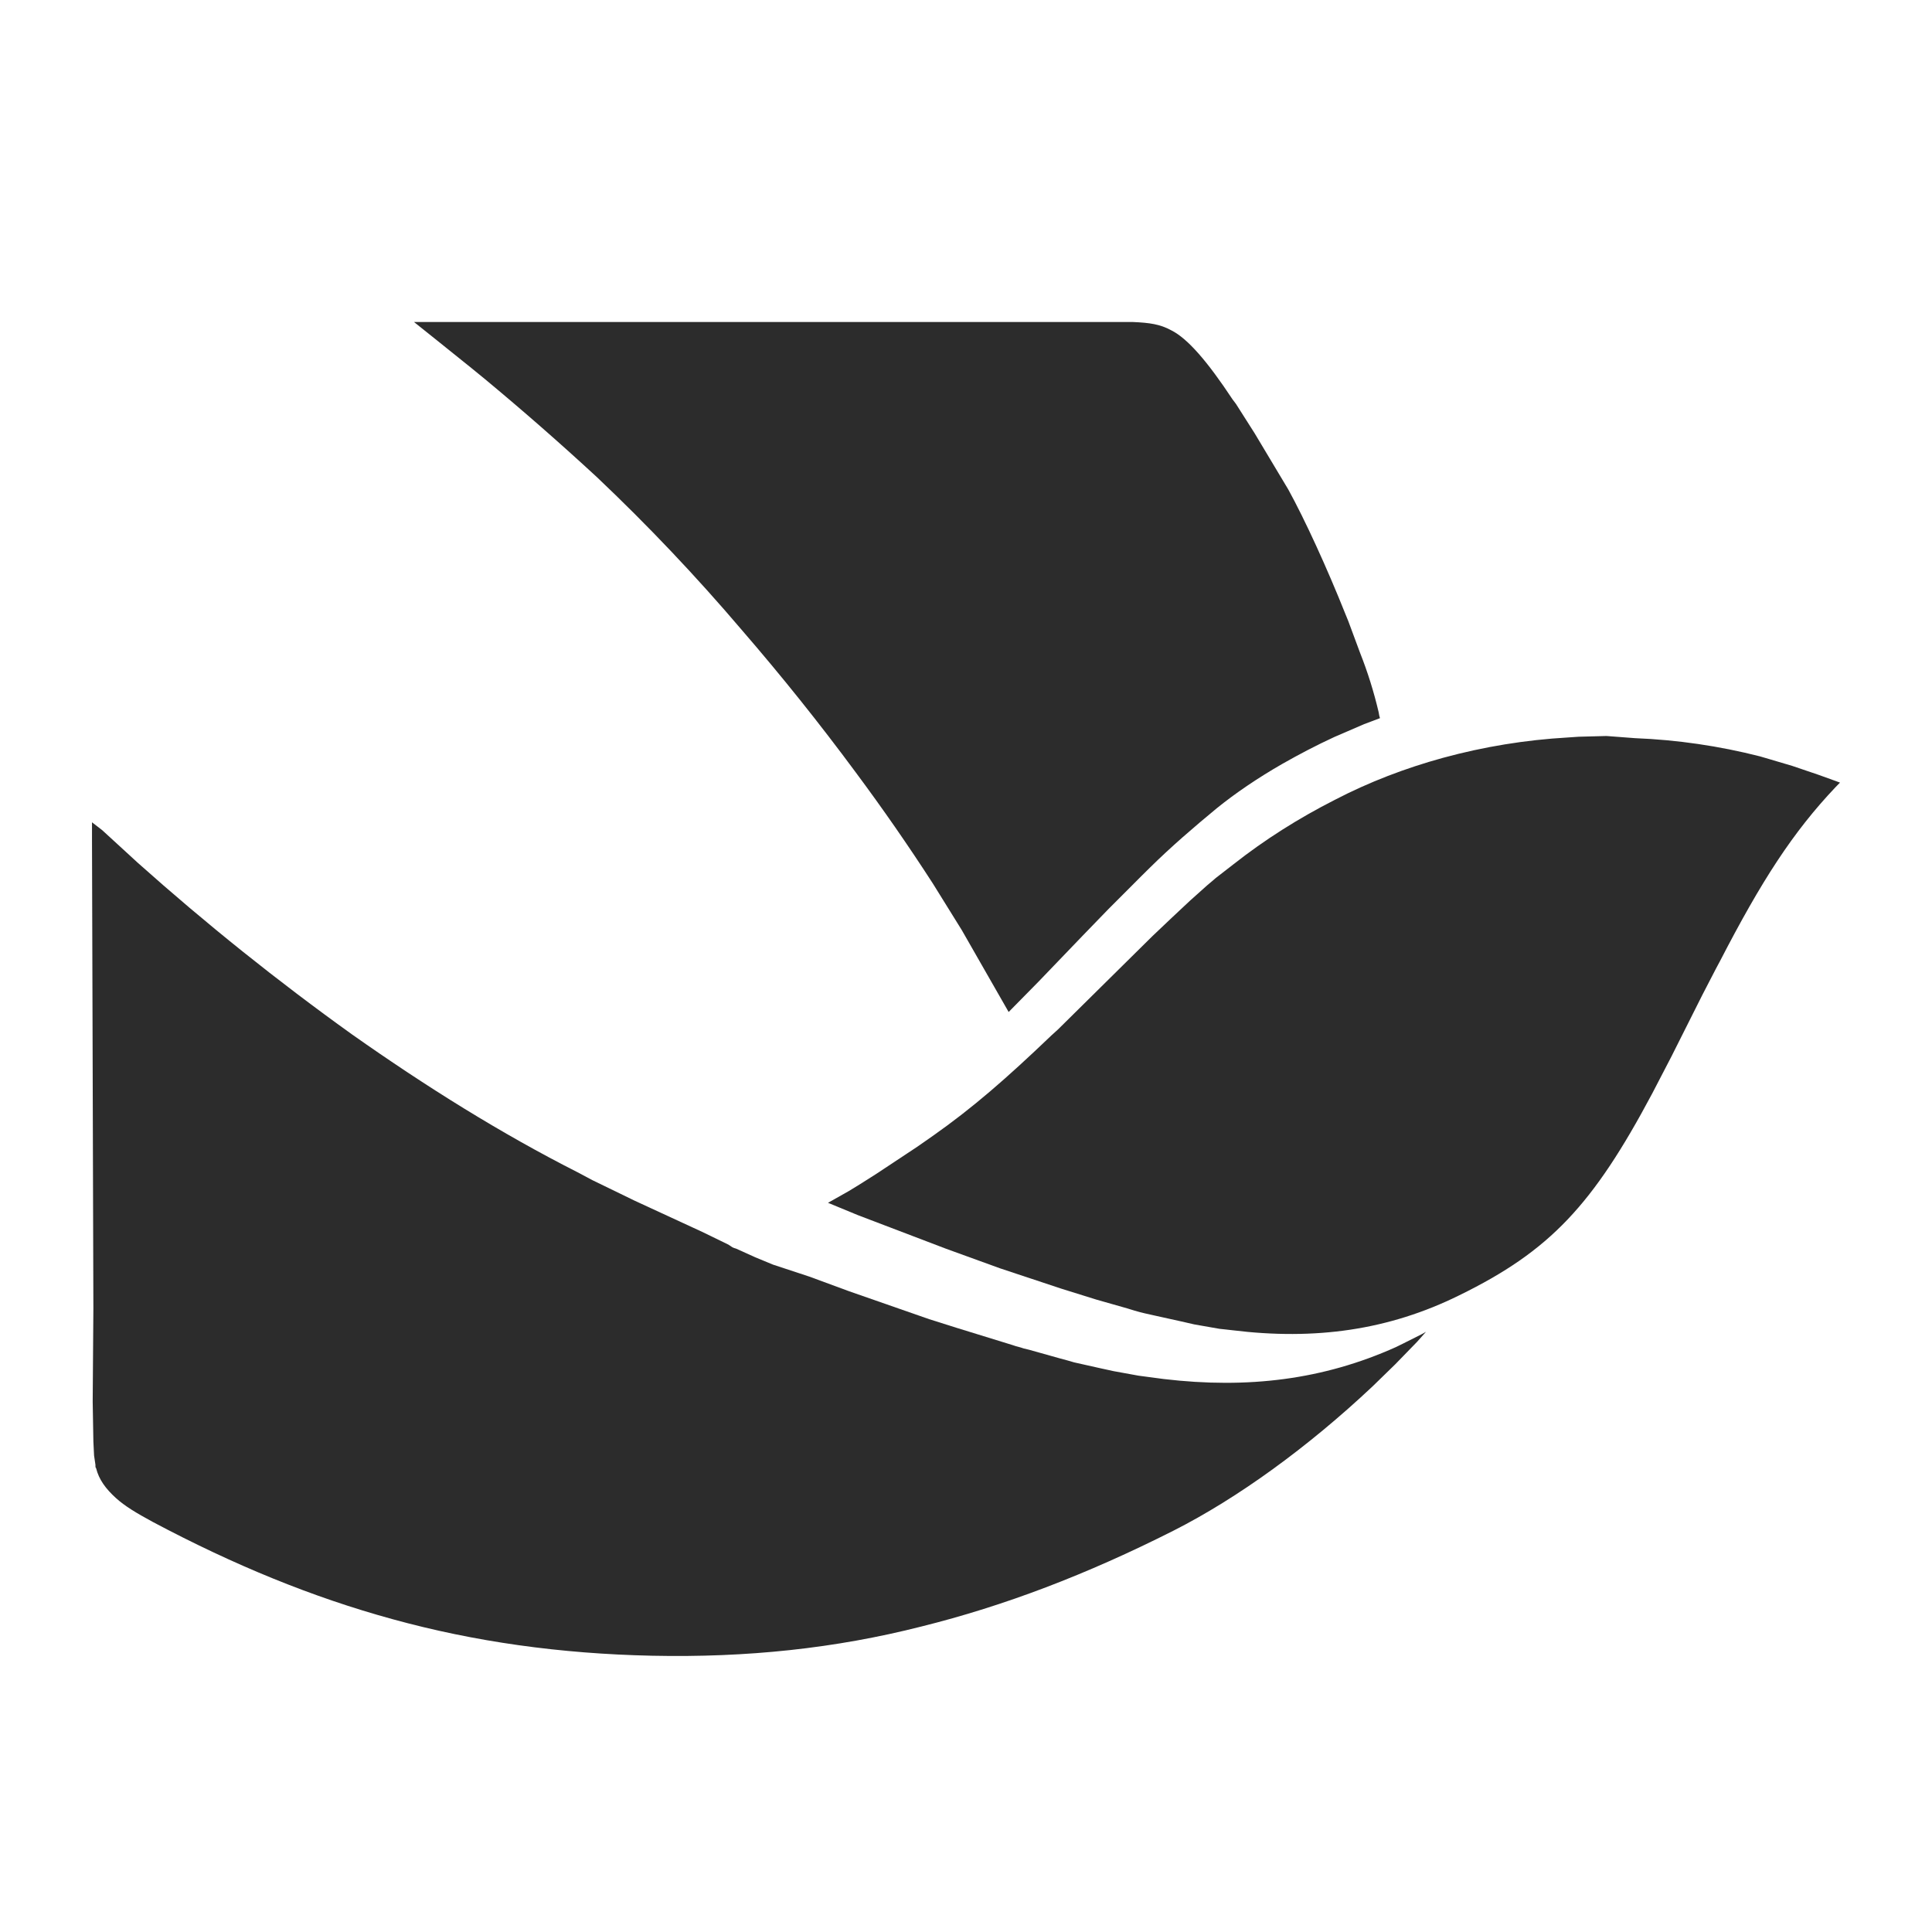
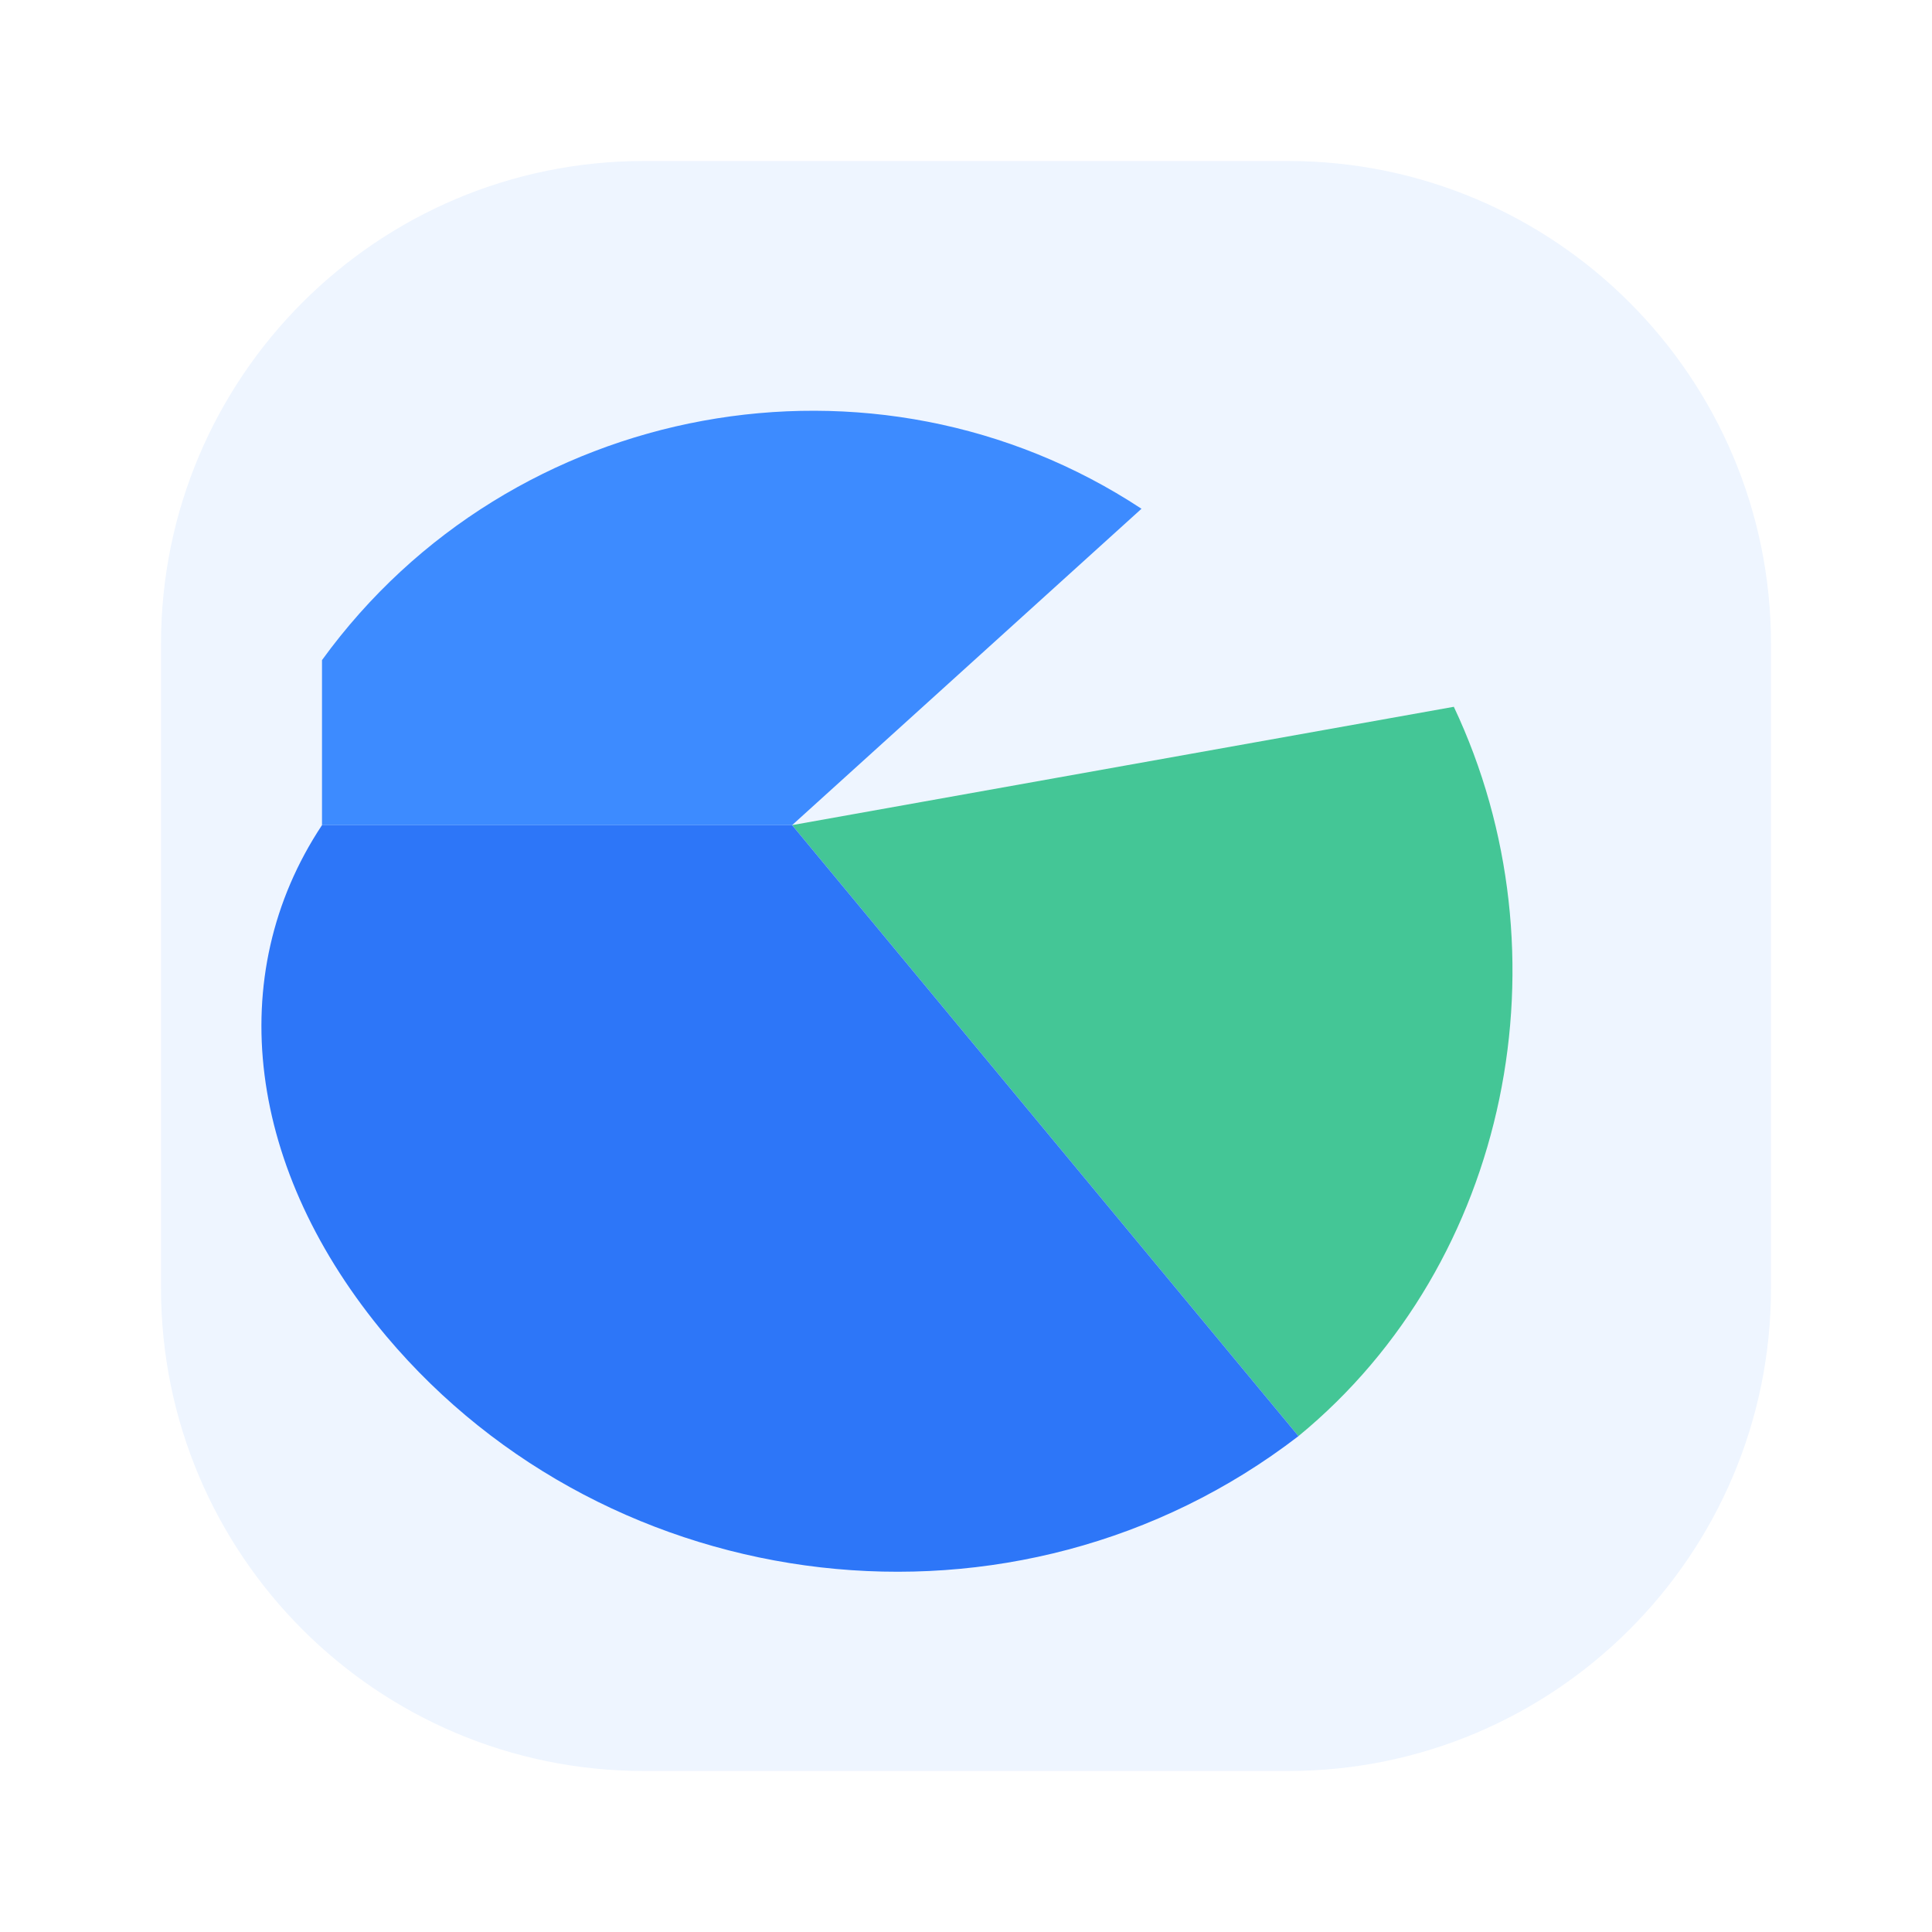
- <svg xmlns="http://www.w3.org/2000/svg" t="1773137473652" class="icon" viewBox="0 0 1024 1024" version="1.1" p-id="8906" width="200" height="200">
-   <path d="M48.762 435.81v9.509l0.731 248.198-0.366 49.371 0.366 21.163 0.366 7.412 0.731 4.925v0.707c0 0.341 0 0.707 0.341 1.048 1.463 5.998 5.096 10.947 10.533 15.872 4.706 4.242 10.508 7.753 19.578 12.678 43.154 22.918 84.529 39.863 126.976 51.493 43.544 11.995 88.893 18.334 137.509 19.383 50.42 1.073 97.207-3.877 142.921-15.506 43.886-10.923 87.43-27.502 133.486-50.761 34.133-17.286 71.485-44.422 105.57-76.507l11.971-11.654 11.63-11.971 4.706-5.291-2.536 1.414-9.801 4.925-3.633 1.78c-38.449 17.262-78.36 22.187-122.978 16.92l-13.41-1.78-13.41-2.438-3.291-0.731-3.267-0.707-14.141-3.17-3.633-1.048-3.974-1.073-16.335-4.584-2.926-0.707c-1.78-0.683-3.974-1.048-5.778-1.755l-29.745-9.167-14.507-4.584-42.447-14.799-21.041-7.753-19.237-6.339-9.435-3.901-10.142-4.584-1.097-0.341c-1.097-0.366-1.804-1.073-2.926-1.755l-13.775-6.705-35.913-16.579-22.479-10.923-7.973-4.242c-40.277-20.431-79.823-45.105-119.369-72.972a1362.651 1362.651 0 0 1-113.542-90.941l-18.871-17.31L48.762 435.834z" p-id="8907" fill="#2c2c2c" />
-   <path d="M851.456 390.095l-14.75 0.39-5.681 0.39a320.853 320.853 0 0 0-66.243 10.801c-19.7 5.413-39.01 12.727-57.539 22.382-18.944 9.655-36.718 20.846-53.394 33.963l-9.46 7.339-2.267 1.95-2.267 1.902-9.07 8.119-9.484 8.875-10.581 10.045-49.981 49.396-3.413 3.096c-24.21 23.162-42.008 38.595-62.83 53.248l-8.314 5.803-21.577 14.287-3.023 1.926c-4.169 2.682-7.948 5.022-11.752 7.314l-10.971 6.193 15.896 6.558 46.568 17.749 28.77 10.435 32.549 10.801 18.53 5.778 16.286 4.632 3.803 1.17c3.779 1.146 7.558 1.926 10.971 2.682l13.995 3.096 3.413 0.78 3.413 0.78 13.239 2.316 3.413 0.366 3.413 0.39c43.886 5.413 82.895 0 120.369-18.53 48.079-23.528 70.778-47.86 102.205-106.91l10.216-19.675 16.286-32.427 7.192-13.897 2.267-4.242c21.943-42.472 38.595-68.315 61.318-92.258l2.267-2.316-5.291-1.926-6.437-2.316-13.653-4.632-11.703-3.462-5.315-1.56a319.195 319.195 0 0 0-66.243-9.655l-15.116-1.146zM219.429 170.667l12.434 9.947 17.871 14.36 7.314 5.973a1493.163 1493.163 0 0 1 59.148 51.785 1033.582 1033.582 0 0 1 77.044 81.262 1258.033 1258.033 0 0 1 60.27 75.313 1085.684 1085.684 0 0 1 40.911 58.953l15.336 24.698L534.601 536.381l15.701-15.945 23.723-24.698 13.507-13.946 17.896-17.92 4.023-3.974c11.313-11.166 23.381-21.528 35.426-31.476 9.85-7.973 21.553-15.945 34.694-23.503 9.143-5.193 18.261-9.972 27.746-14.336l15.701-6.778 8.411-3.17-0.366-1.219-0.366-1.999a224.792 224.792 0 0 0-9.85-31.451l-6.217-16.75-1.463-3.584c-9.85-24.698-21.553-50.2-30.306-66.121l-17.896-29.891-9.874-15.531-1.804-2.389c-13.166-19.919-23.747-32.28-32.524-36.645-5.851-3.194-11.313-3.998-20.431-4.389H219.429z" p-id="8908" fill="#2c2c2c" />
+ <svg xmlns="http://www.w3.org/2000/svg" viewBox="0 0 24 24" role="img" aria-label="Feishu">
+   <rect x="2" y="2" width="20" height="20" rx="6" fill="#EEF5FF" />
+   <path d="M4 8.2c2.35-3.24 6.87-4.06 10.18-1.88l-4.34 3.93H4z" fill="#3D8BFF" />
+   <path d="M9.84 10.25l8.22-1.47c1.45 3.07 0.7 6.9-1.93 9.06z" fill="#44C696" />
+   <path d="M4 10.25h5.84l6.29 7.59C12.62 20.54 7.58 19.9 4.8 16.6 3.07 14.54 2.76 12.12 4 10.25z" fill="#2D76F8" />
</svg>
